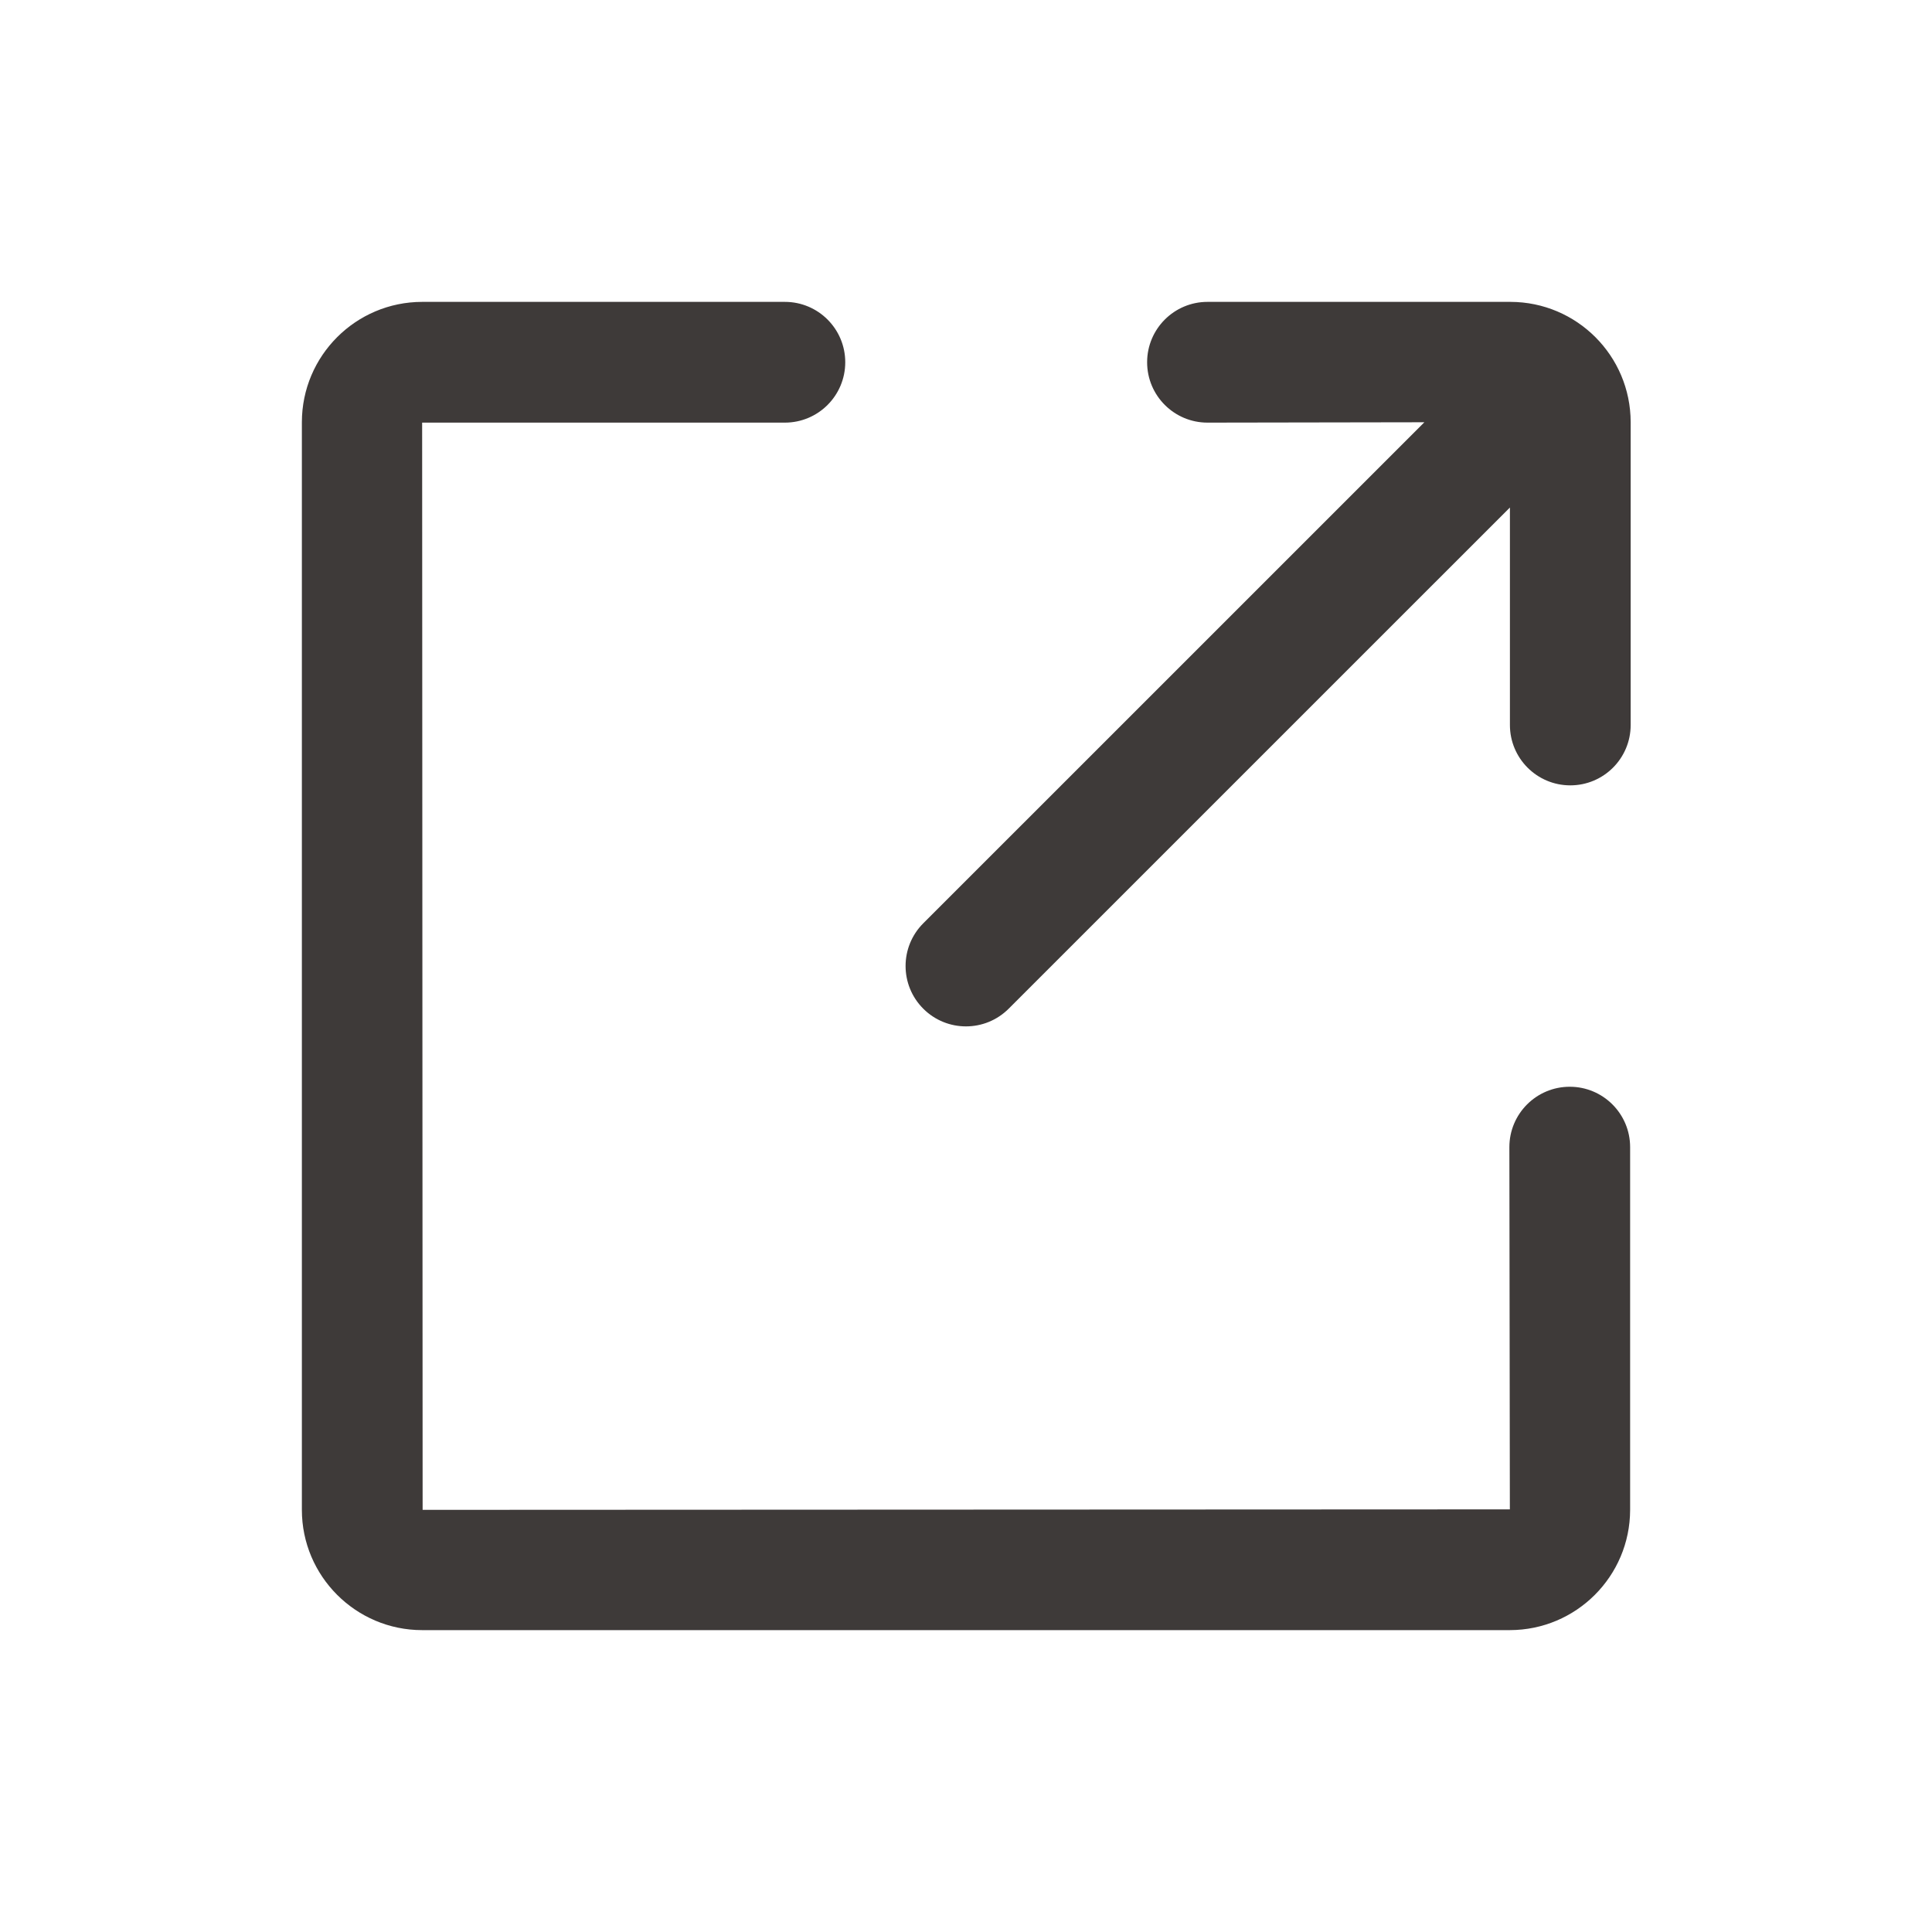
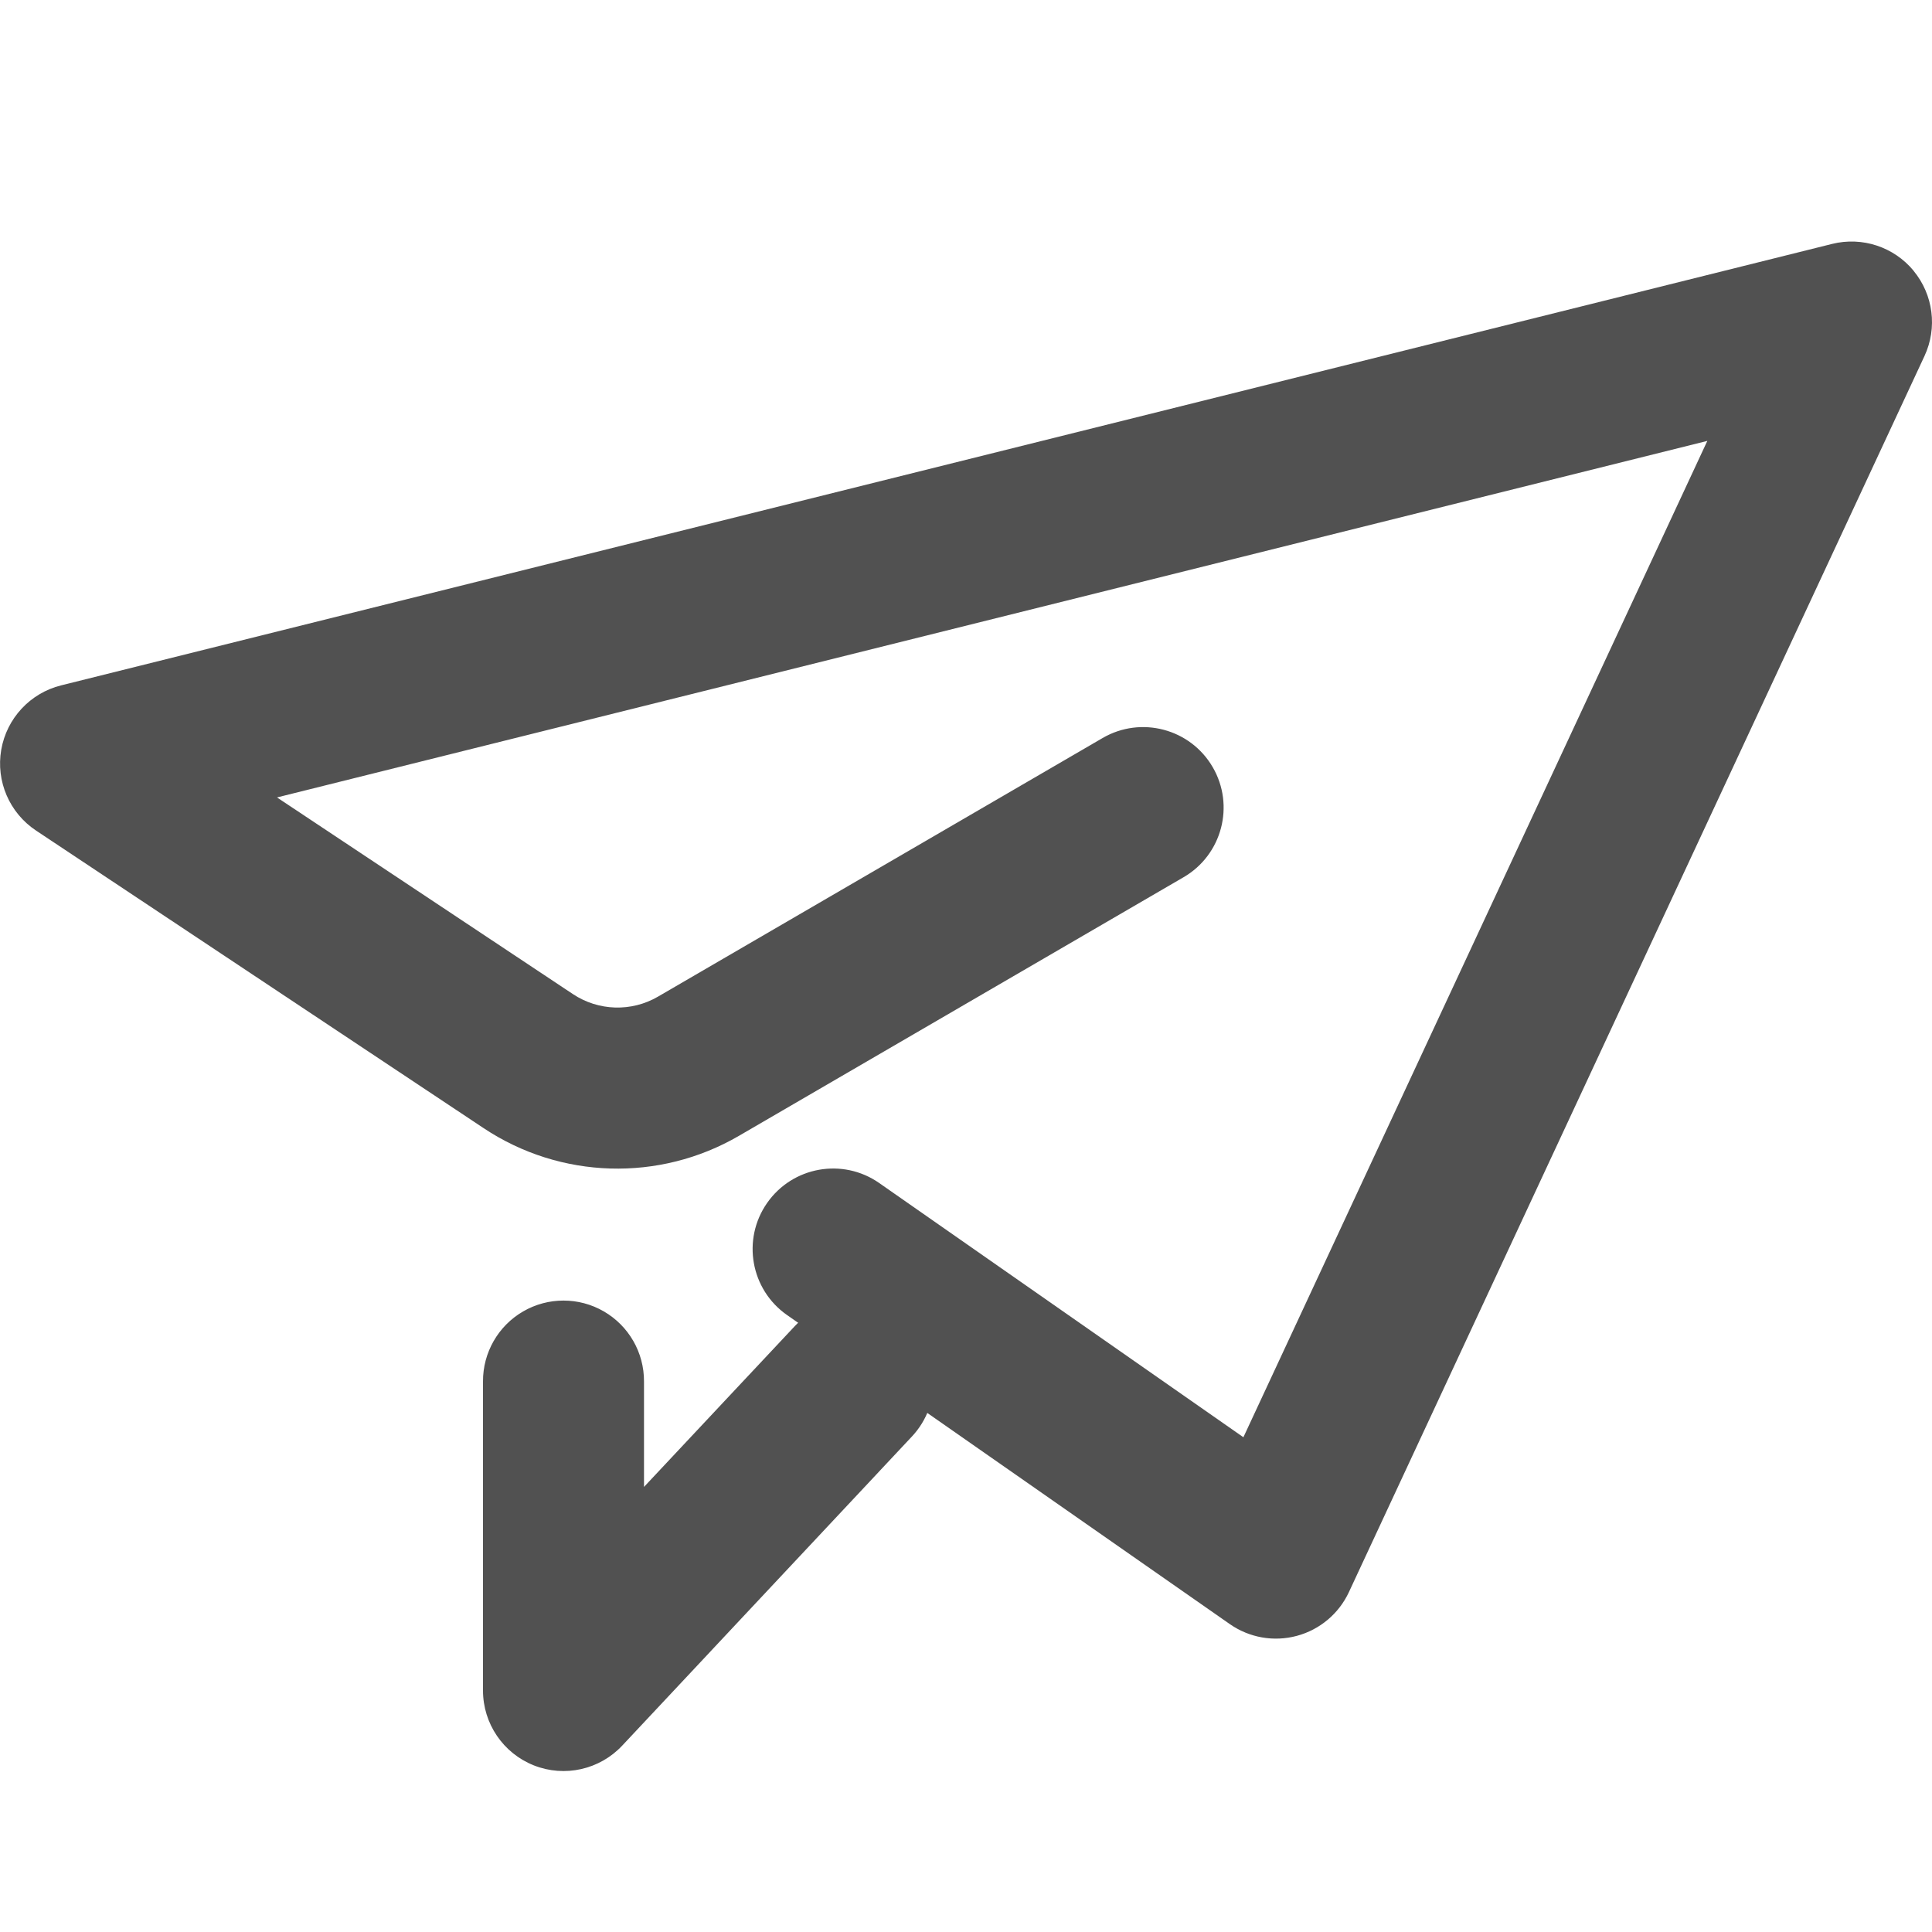
- <svg xmlns="http://www.w3.org/2000/svg" t="1765548642528" class="icon" viewBox="0 0 1024 1024" version="1.1" p-id="11720" width="200" height="200">
-   <path d="M832 576a32 32 0 0 0-32 32l0.256 192L224 800.256 223.744 224H416a32 32 0 0 0 0-64H223.744A63.84 63.84 0 0 0 160 223.744v576.512C160 835.392 188.608 864 223.744 864h576.512A63.84 63.84 0 0 0 864 800.256V608a32 32 0 0 0-32-32" fill="#3E3A39" p-id="11721" />
-   <path d="M800.544 160H640a32 32 0 0 0 0 64l114.944-0.192-265.6 265.568a32 32 0 0 0 45.28 45.248l265.664-265.632v115.264a32 32 0 1 0 64 0V223.744A63.84 63.84 0 0 0 800.544 160" fill="#3E3A39" p-id="11722" />
+ <svg xmlns="http://www.w3.org/2000/svg" t="1765552664586" class="icon" viewBox="0 0 1024 1024" version="1.1" p-id="19601" width="200" height="200">
+   <path d="M1014.229 143.531a42.667 42.667 0 0 1 5.803 45.141l-305.067 655.147a42.667 42.667 0 0 1-63.147 16.981l-234.667-163.797a42.667 42.667 0 0 1 48.853-69.973l193.024 134.741 245.888-528.085L146.816 422.656l156.843 104.235a42.667 42.667 0 0 0 45.056 1.365l235.691-137.088a42.667 42.667 0 0 1 42.923 73.771L391.637 602.027a128 128 0 0 1-135.253-4.053L19.072 440.192a42.667 42.667 0 0 1 13.312-76.928l938.667-233.984a42.667 42.667 0 0 1 43.221 14.251z" fill="#515151" p-id="19602" />
+   <path d="M481.408 701.099a42.667 42.667 0 0 1 1.92 60.288L329.813 925.184A42.667 42.667 0 0 1 256 896v-163.797a42.667 42.667 0 1 1 85.333 0v55.893l79.787-85.077a42.667 42.667 0 0 1 60.288-1.92z" fill="#515151" p-id="19603" />
</svg>
